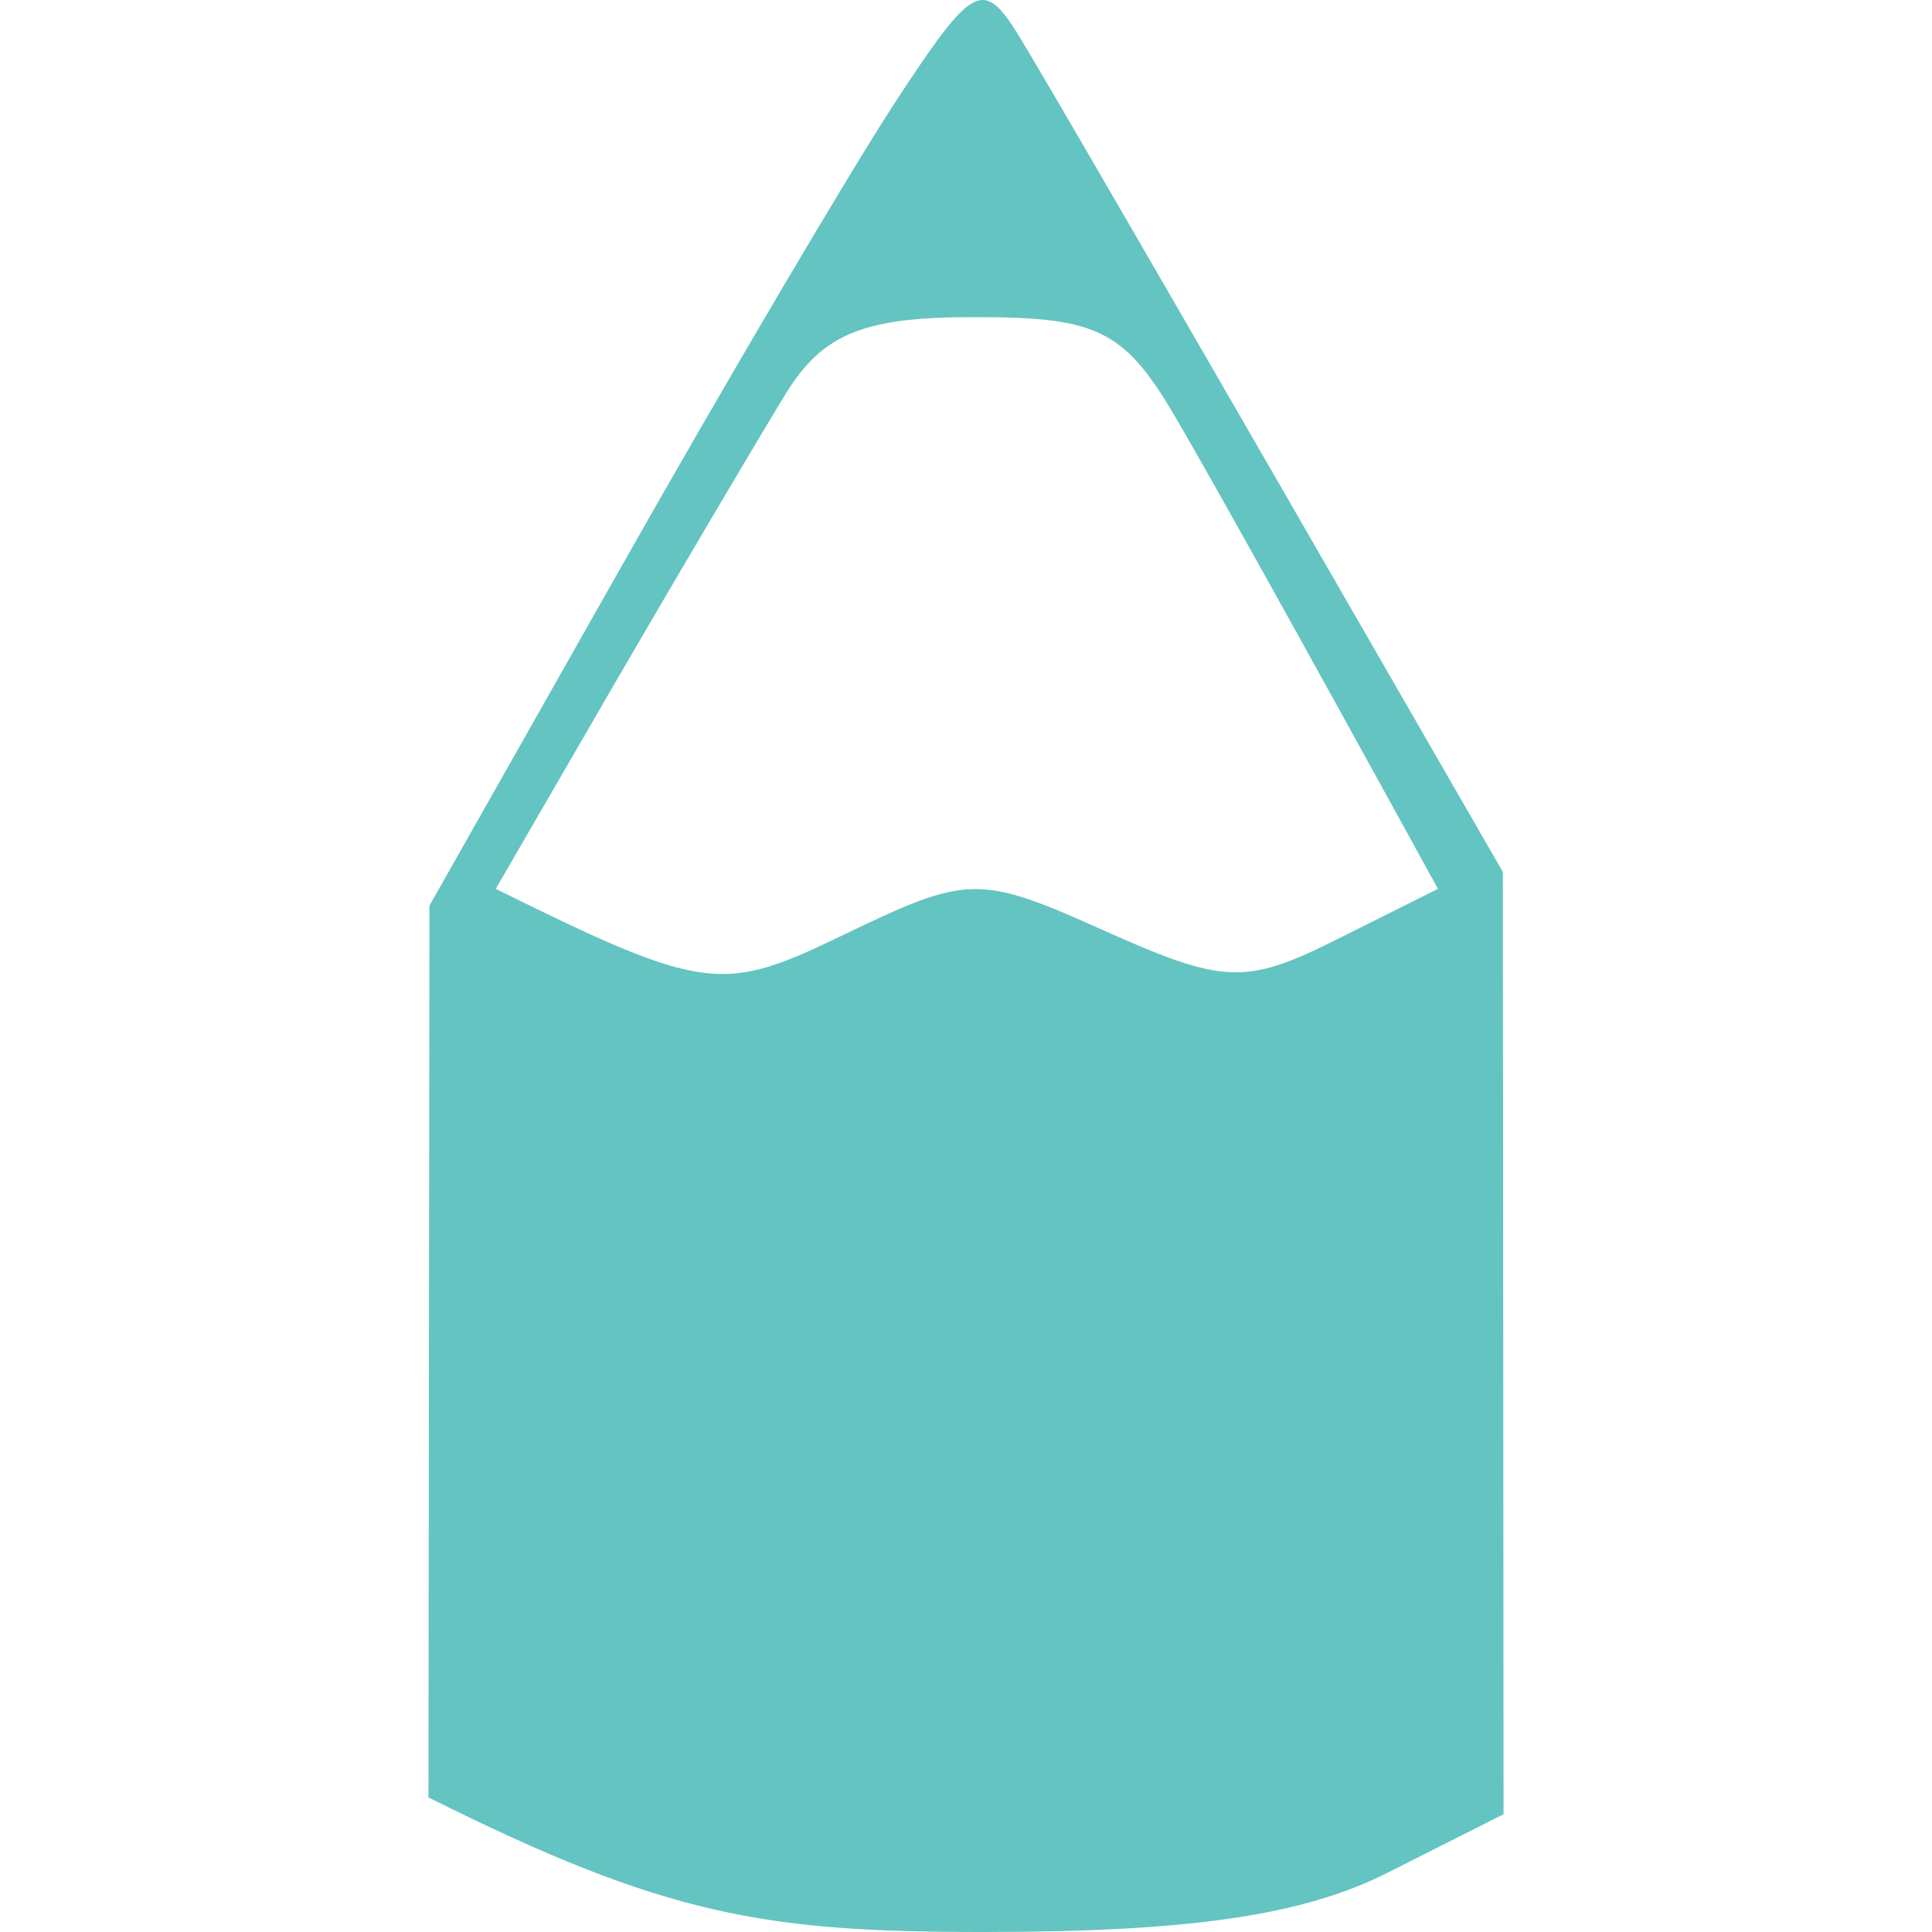
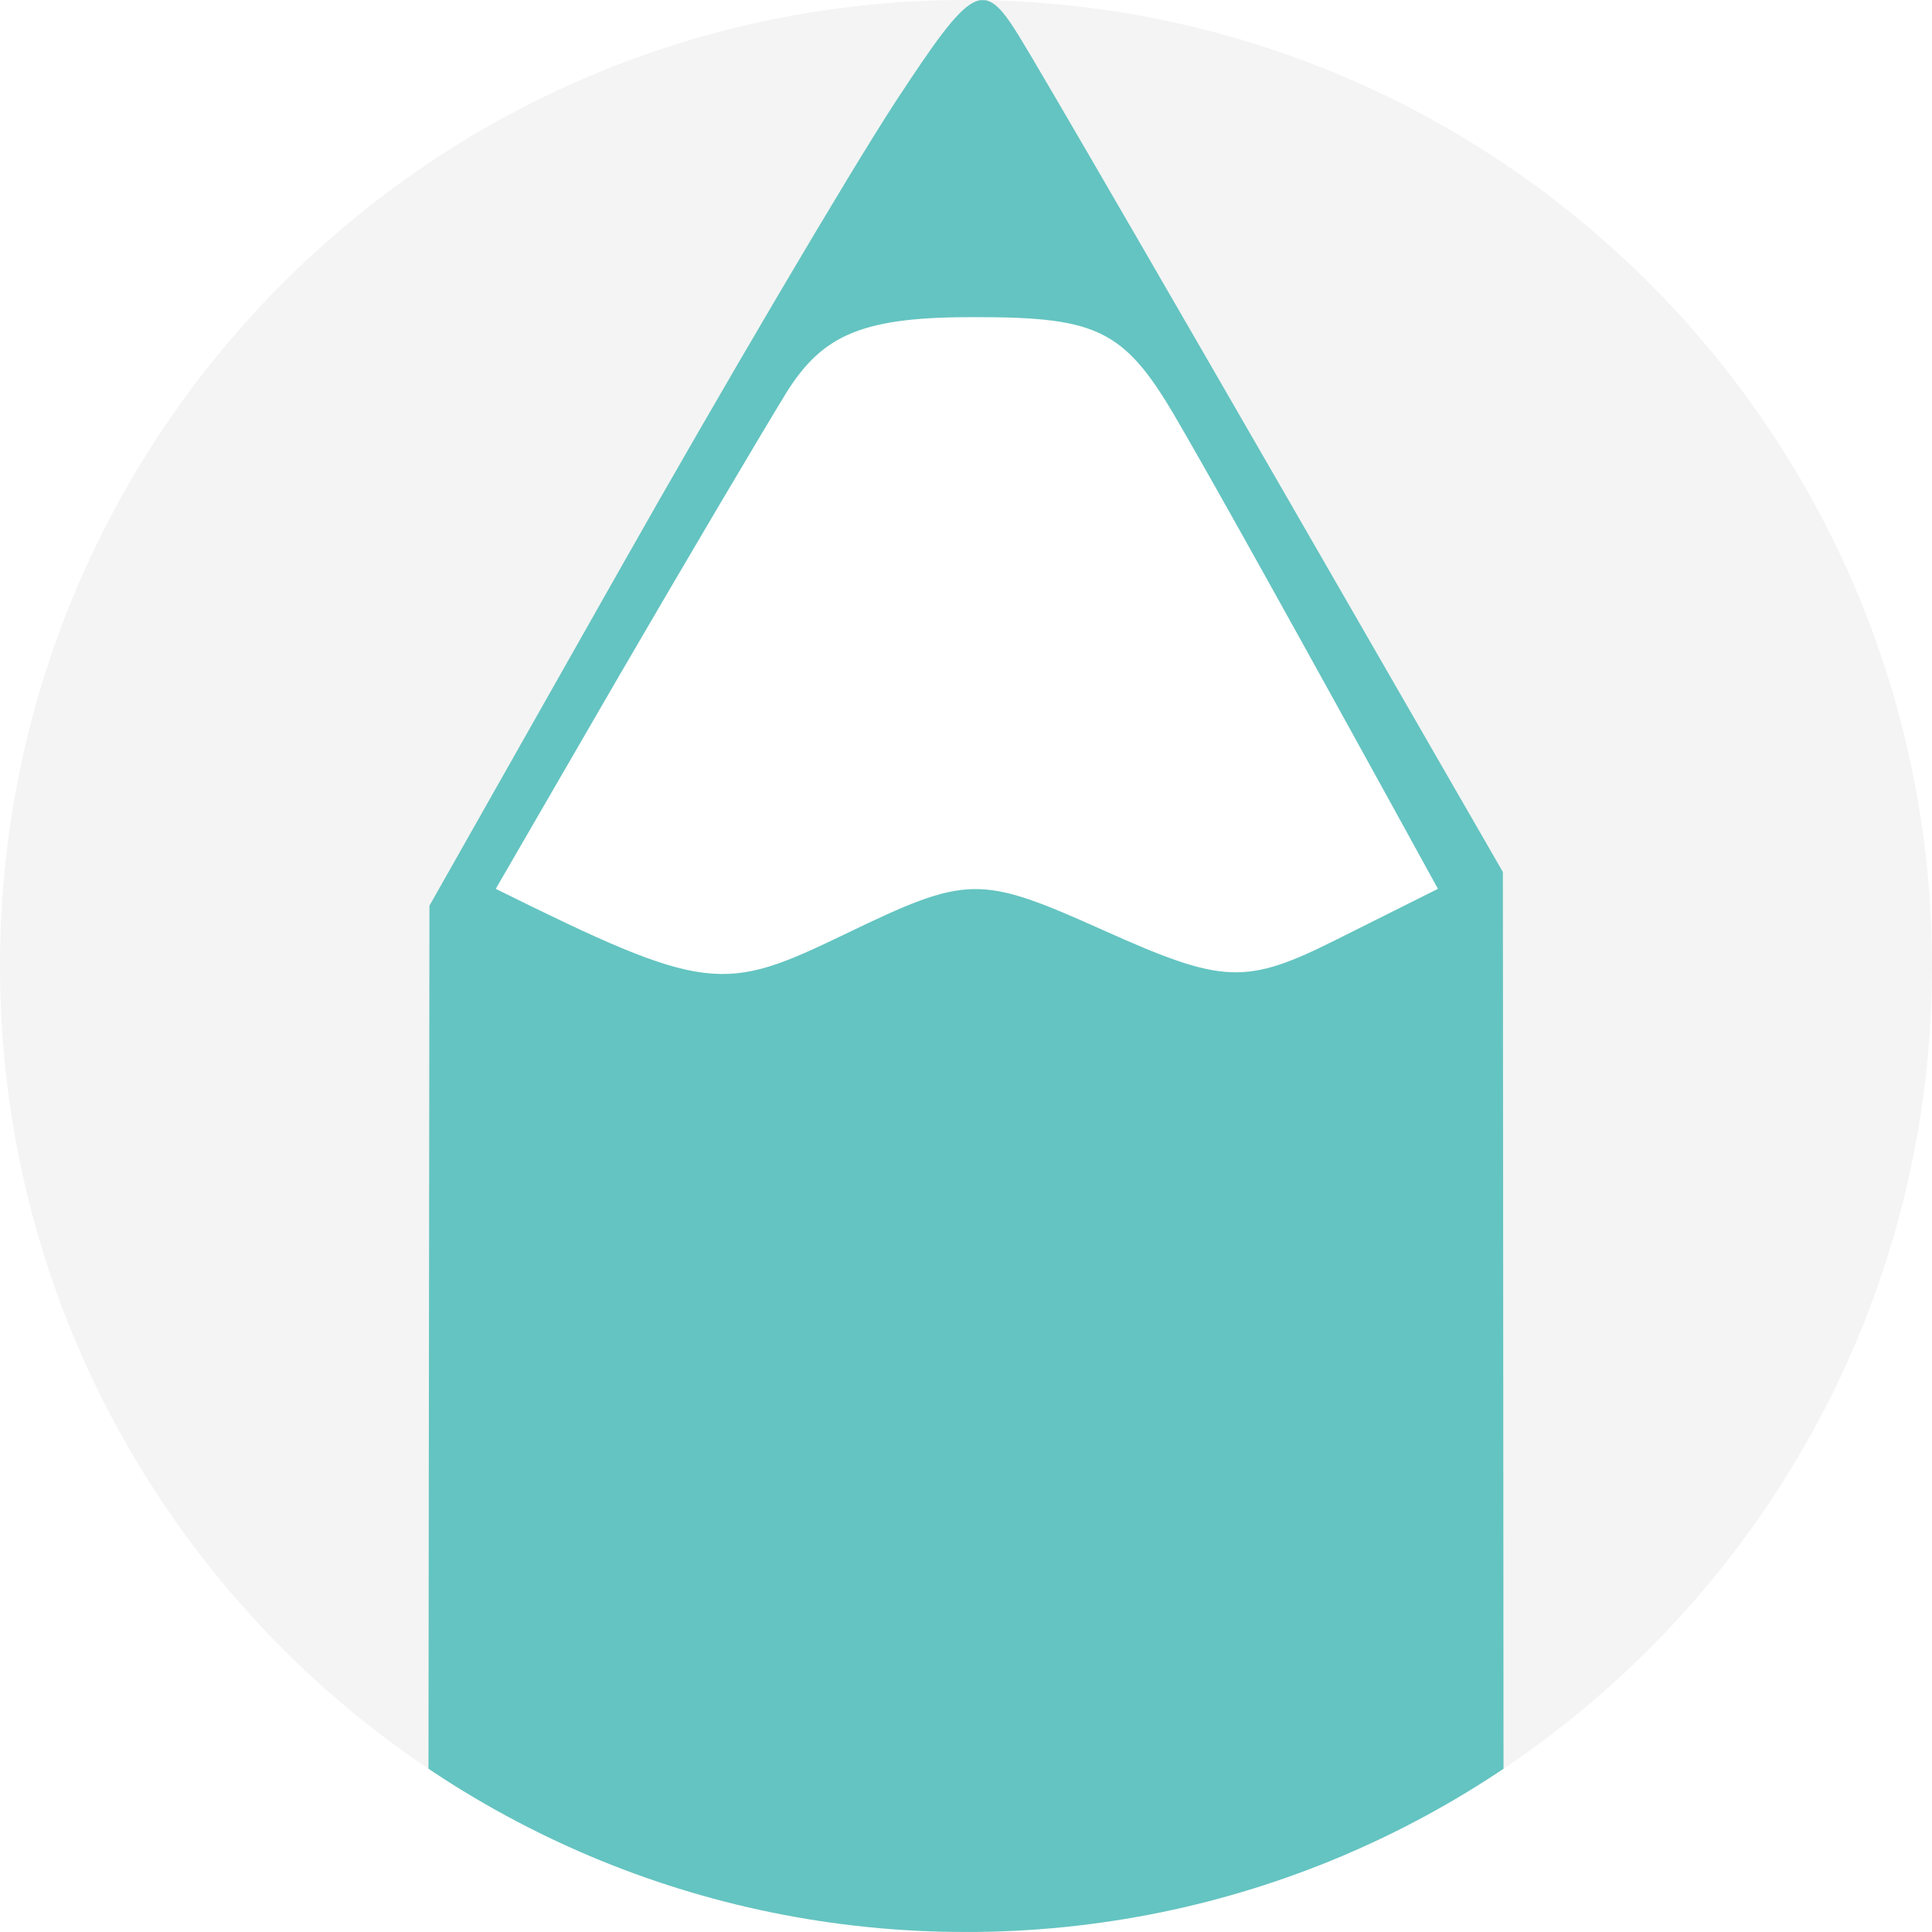
<svg xmlns="http://www.w3.org/2000/svg" style="isolation:isolate" viewBox="0 0 512 512" width="512pt" height="512pt">
  <defs>
-     <clipPath id="_clipPath_jCfgqNBUGS5kboU8FaQA5VYG8akyV8JT">
+     <clipPath id="_clipPath_zmDJs9HYDnSEF56c80E8HvZ8fw48i5Zr">
      <rect width="512" height="512" />
    </clipPath>
  </defs>
-   <g clip-path="url(#_clipPath_jCfgqNBUGS5kboU8FaQA5VYG8akyV8JT)">
-     <path d=" M 248 70 L 208.425 92 L 123 240.013 L 208.425 293 L 389 248.931 L 389 231.096 L 298 75 L 248 70 Z " fill="rgb(255,255,255)" />
-     <path d=" M 269.956 9.404 C 275.574 18.5 306.786 72.184 398.28 231.096 L 398.459 480.788 L 367.515 496.394 C 345.221 507.63 315.079 512 260.682 512 C 202.717 512 176.5 507.809 113.541 476.33 L 113.809 240.013 L 164.282 150.837 C 192.016 101.79 224.833 46.145 237.139 27.239 C 257.828 -4.329 260.503 -5.845 269.956 9.404 L 269.956 9.404 Z  M 258.631 84.044 C 291.804 84.044 298.403 87.612 312.939 113.027 C 322.124 128.9 341.208 162.965 381.069 235.554 L 354.316 248.931 C 330.15 261.059 324.264 260.791 292.785 246.701 C 259.433 231.72 256.58 231.809 223.674 247.682 C 191.66 263.11 187.379 263.288 131.377 235.554 L 163.658 179.819 C 181.493 149.143 201.647 115.078 208.425 104.02 C 218.234 88.325 229.113 83.955 258.631 84.044 L 258.631 84.044 Z " fill-rule="evenodd" fill="rgb(100,196,193)" />
+   <g clip-path="url(#_clipPath_zmDJs9HYDnSEF56c80E8HvZ8fw48i5Zr)">
+     <circle vector-effect="non-scaling-stroke" cx="256" cy="256" r="256" fill="rgb(244,244,244)" />
+     <clipPath id="_clipPath_fAJm5xCstAUnI8BxxBq8sM6jIxU6v1xV">
+       <circle vector-effect="non-scaling-stroke" cx="256" cy="256" r="256" fill="rgb(244,244,244)" />
+     </clipPath>
+     <g clip-path="url(#_clipPath_fAJm5xCstAUnI8BxxBq8sM6jIxU6v1xV)">
+       <g>
+         <path d=" M 248 70 L 208.425 92 L 123 240.013 L 208.425 293 L 389 248.931 L 389 231.096 L 298 75 L 248 70 L 248 70 Z " fill="rgb(255,255,255)" />
+         <path d=" M 269.956 9.404 C 275.574 18.5 306.786 72.184 398.28 231.096 L 398.459 480.788 L 367.515 496.394 C 345.221 507.63 315.079 512 260.682 512 C 202.717 512 176.5 507.809 113.541 476.33 L 113.809 240.013 L 164.282 150.837 C 192.016 101.79 224.833 46.145 237.139 27.239 C 257.828 -4.329 260.503 -5.845 269.956 9.404 L 269.956 9.404 L 269.956 9.404 Z  M 258.631 84.044 C 291.804 84.044 298.403 87.612 312.939 113.027 C 322.124 128.9 341.208 162.965 381.069 235.554 L 354.316 248.931 C 330.15 261.059 324.264 260.791 292.785 246.701 C 259.433 231.72 256.58 231.809 223.674 247.682 C 191.66 263.11 187.379 263.288 131.377 235.554 L 163.658 179.819 C 181.493 149.143 201.647 115.078 208.425 104.02 C 218.234 88.325 229.113 83.955 258.631 84.044 L 258.631 84.044 L 258.631 84.044 Z " fill-rule="evenodd" fill="rgb(100,196,193)" />
+       </g>
+     </g>
  </g>
</svg>
